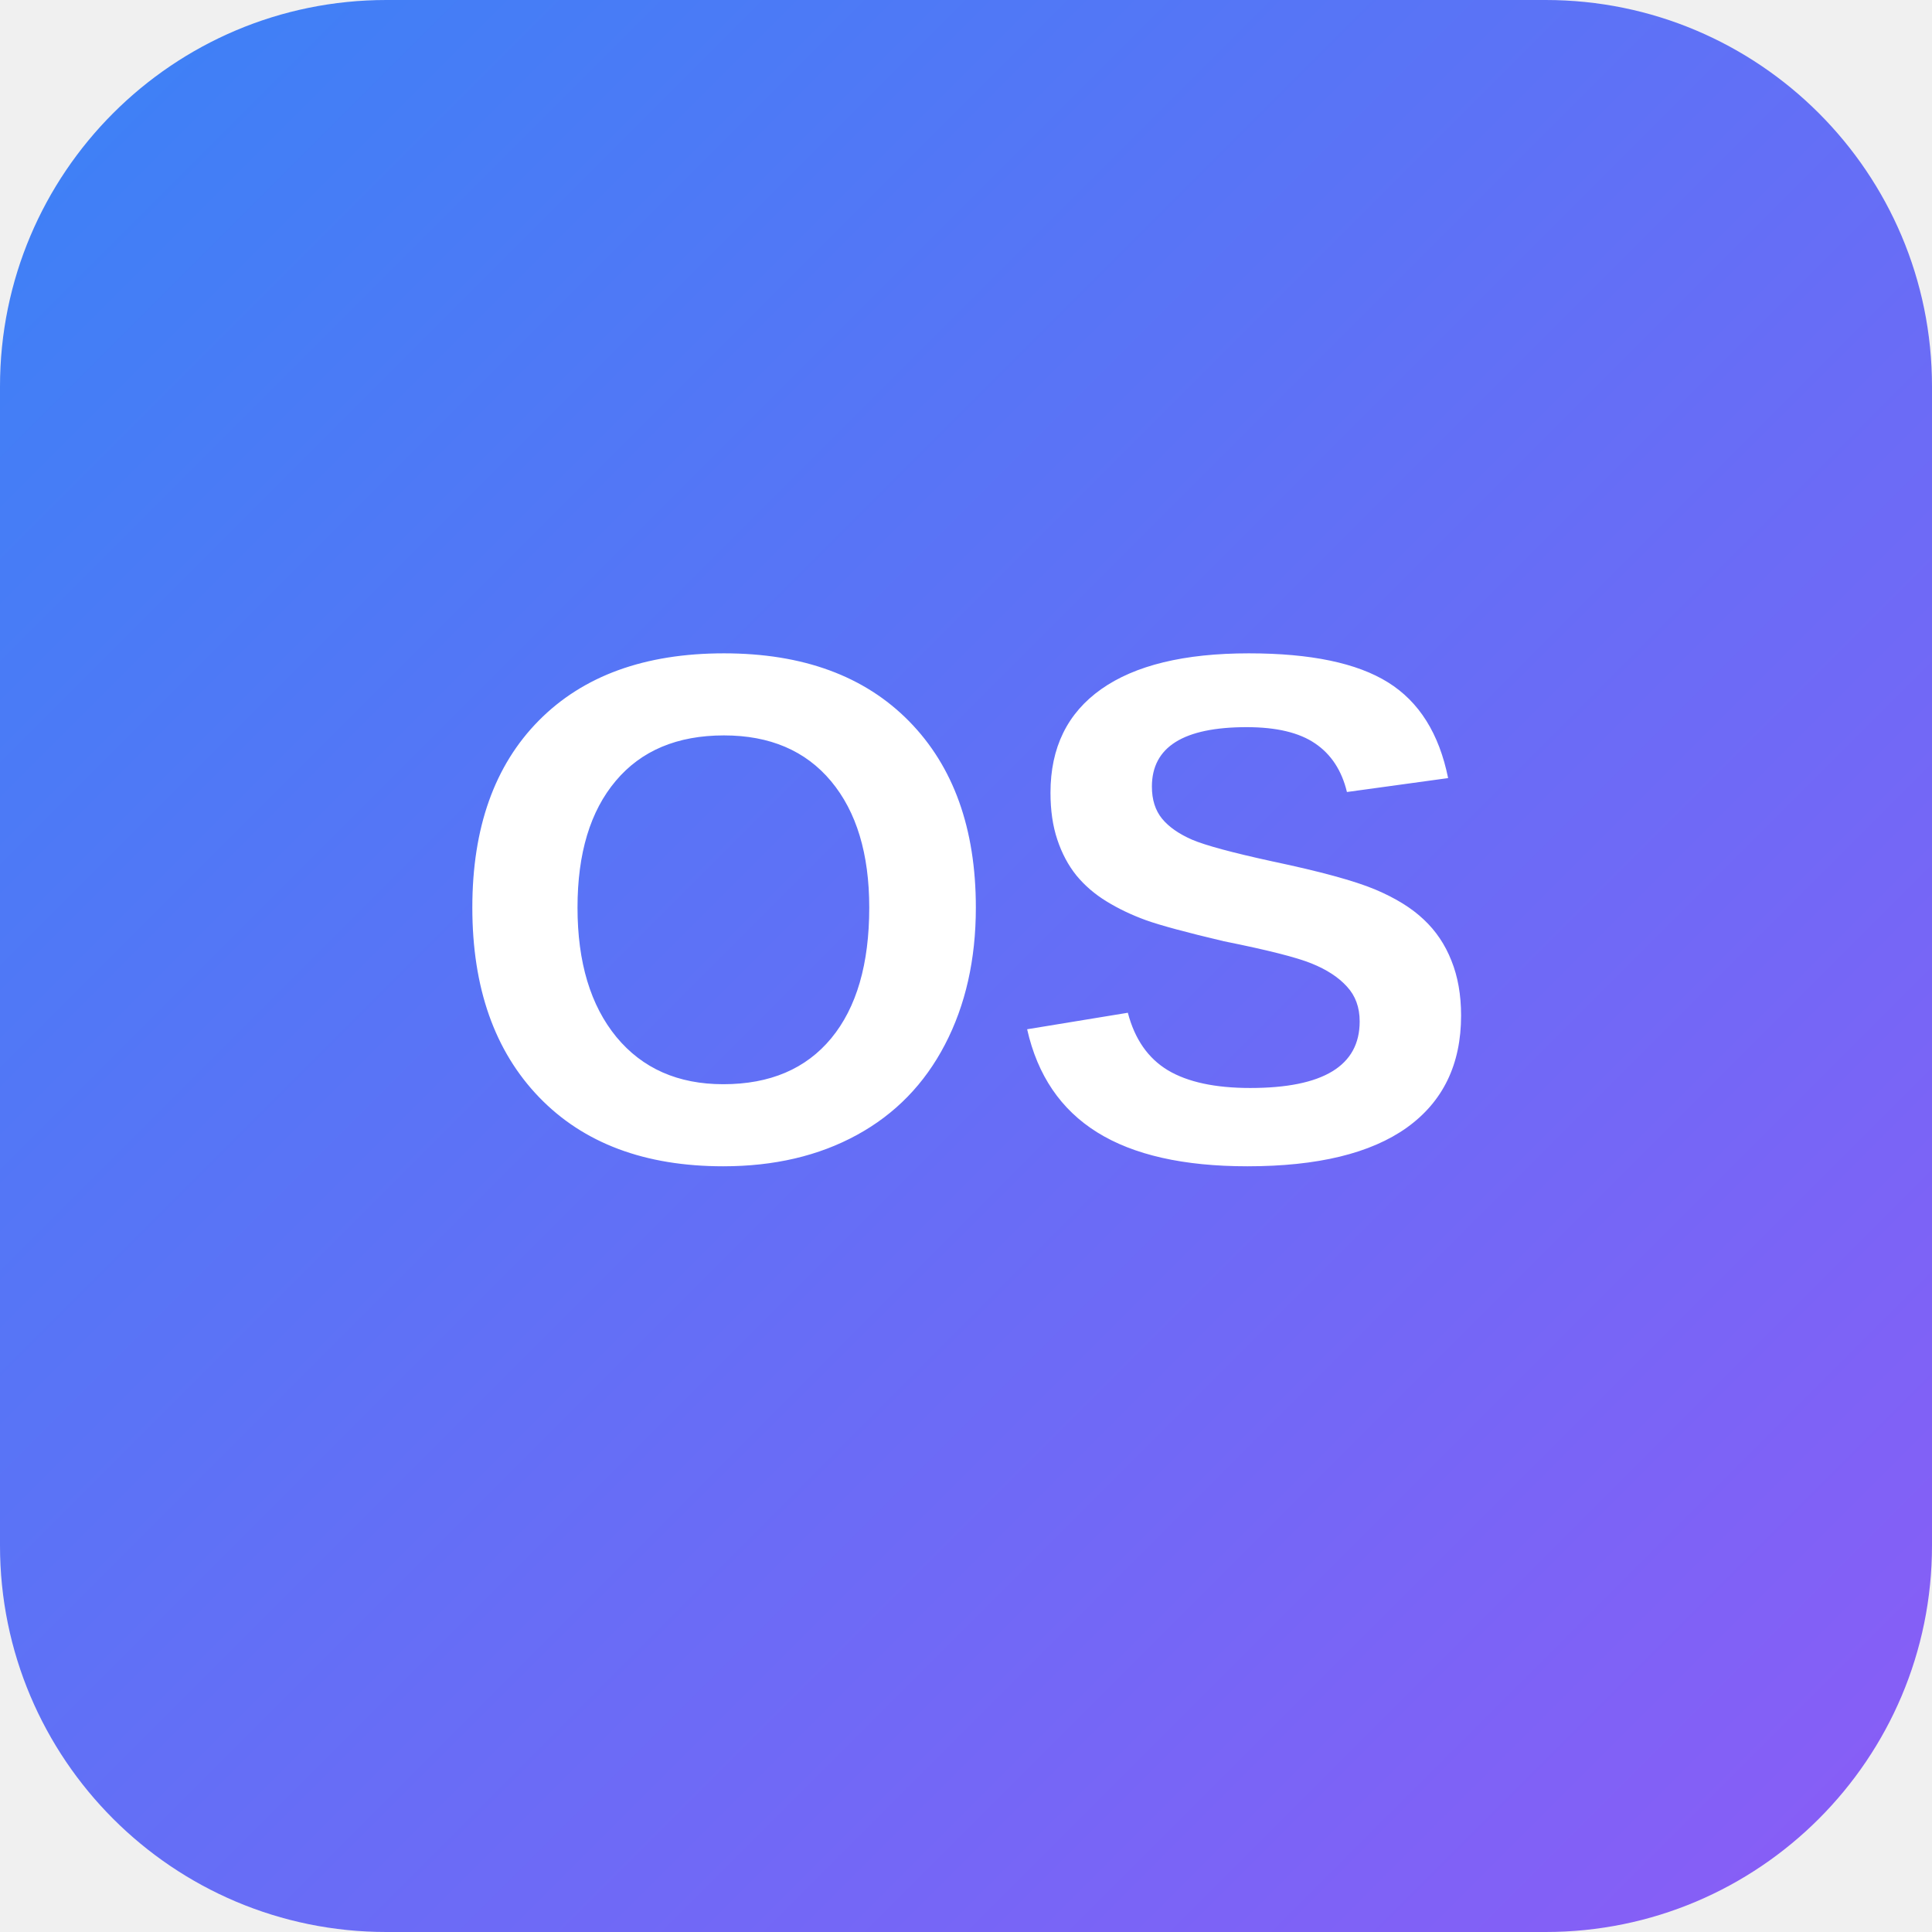
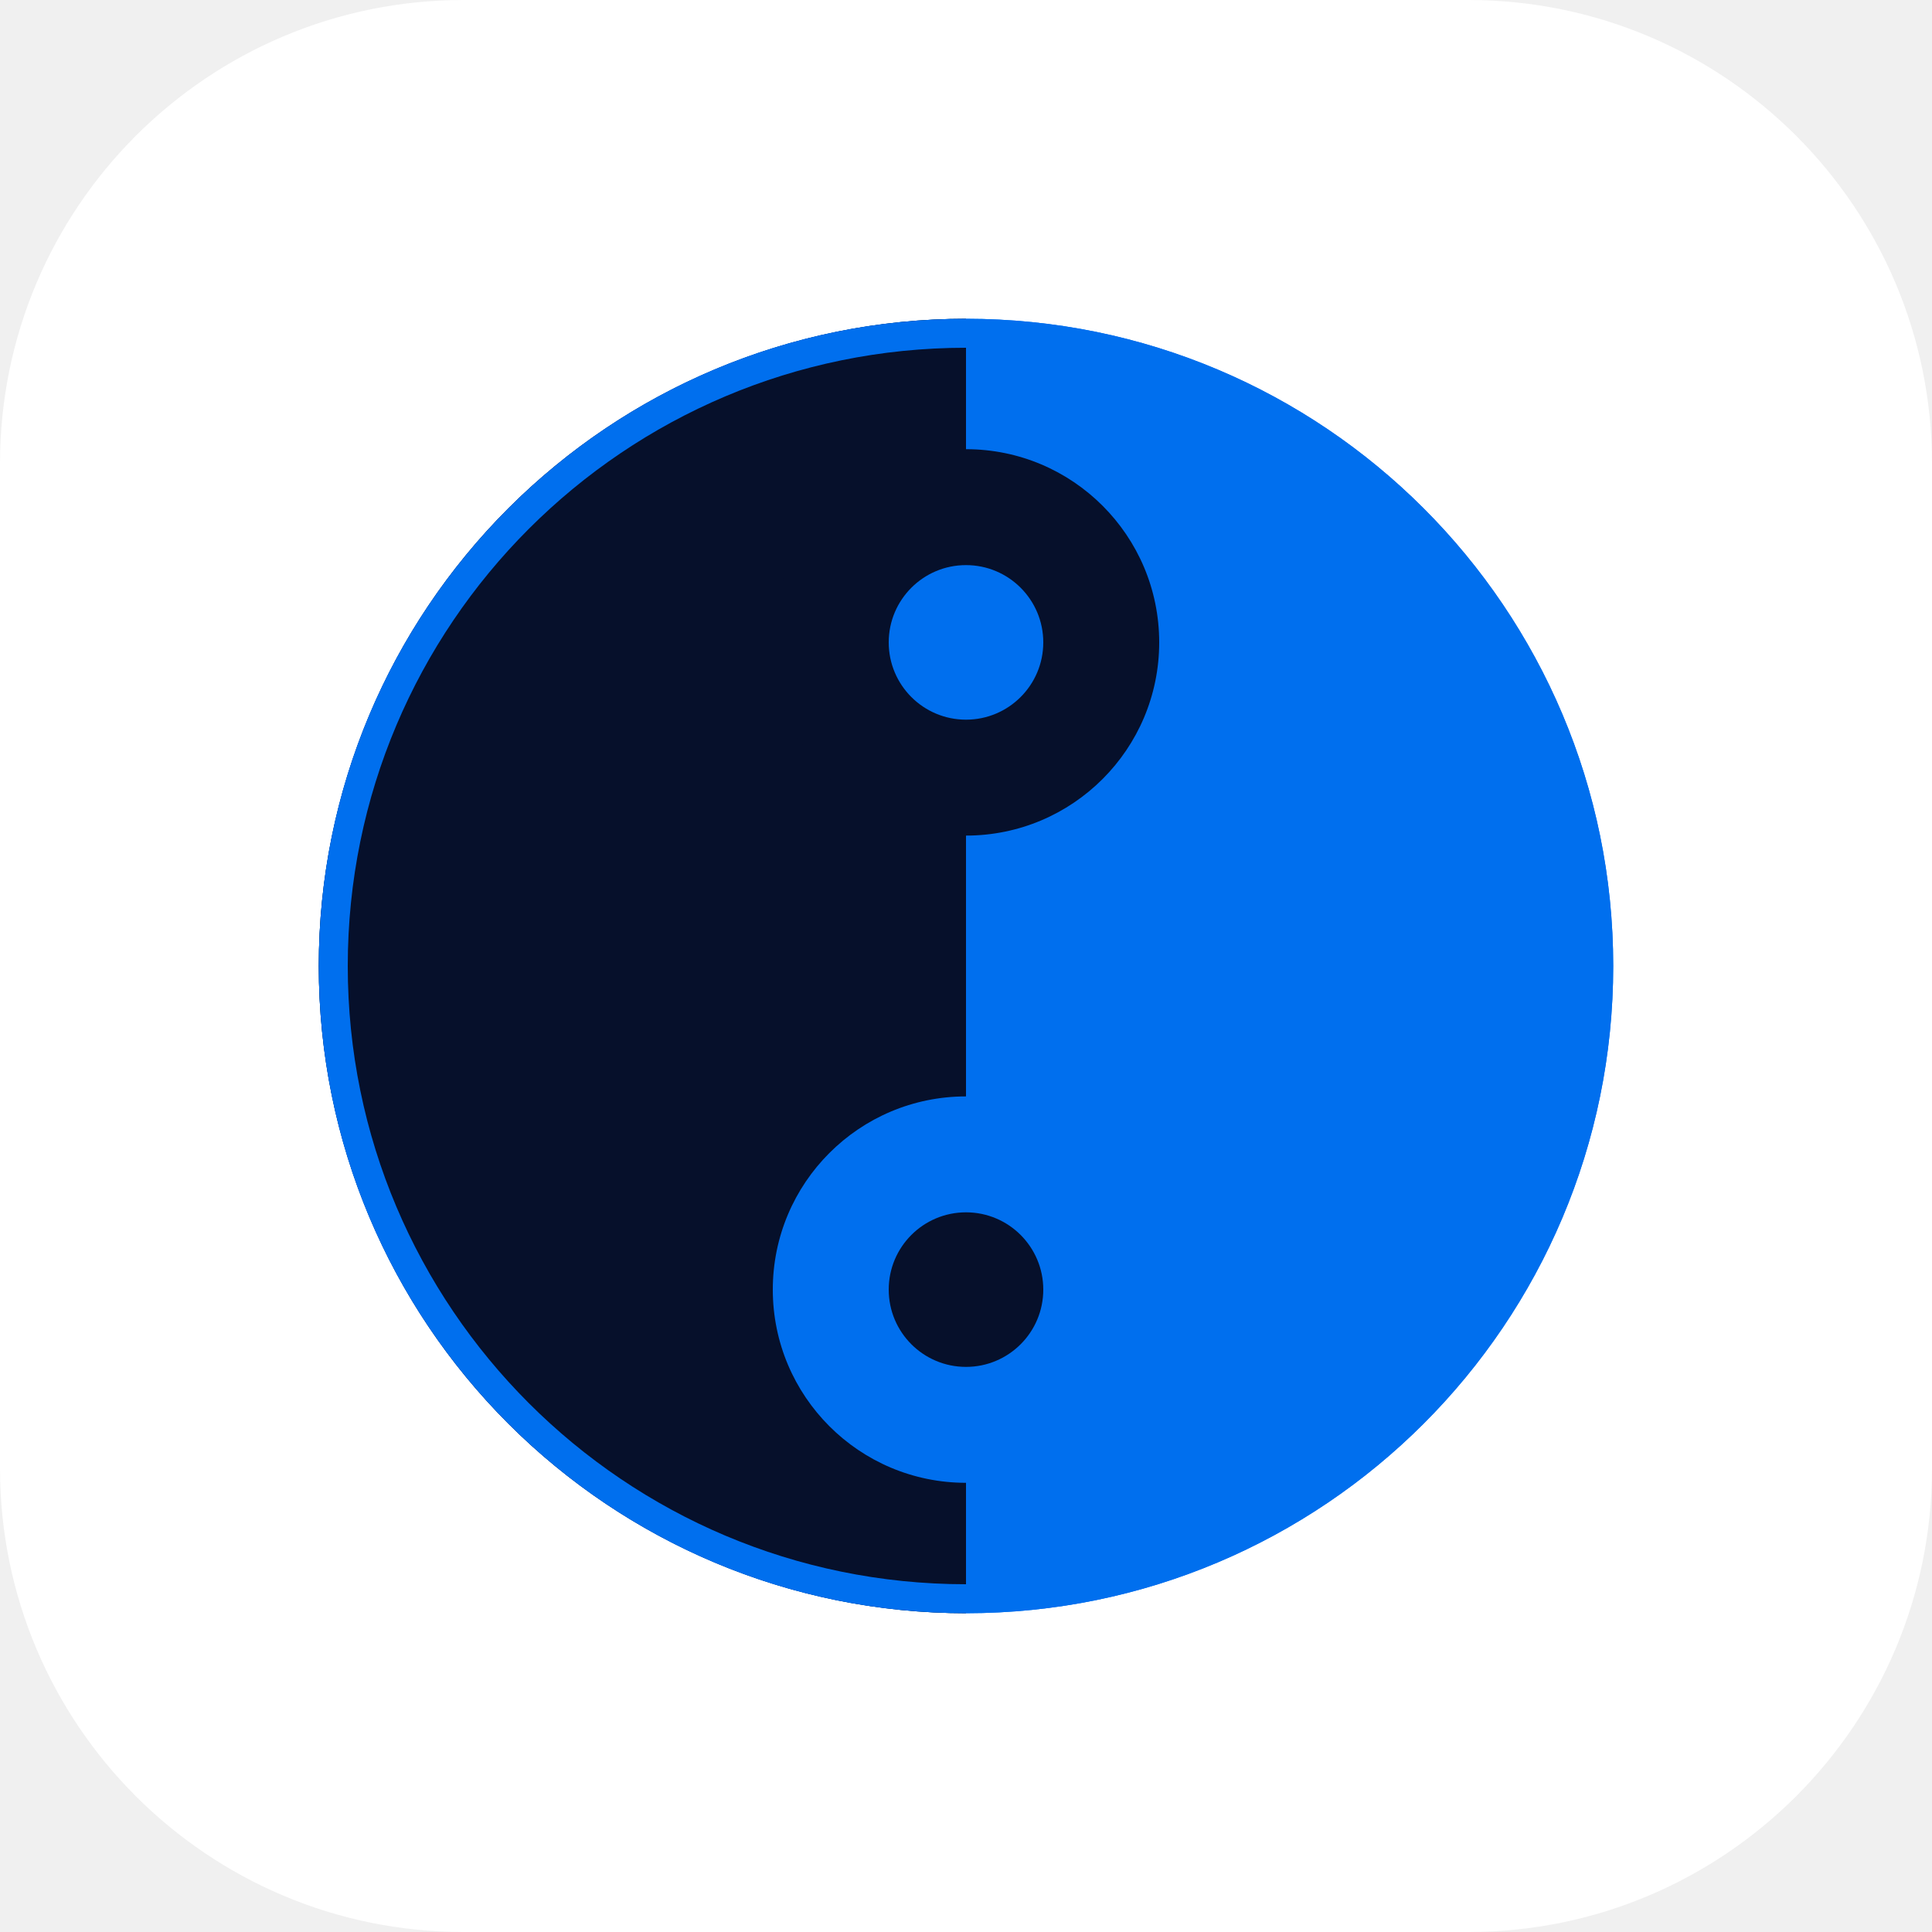
- <svg xmlns="http://www.w3.org/2000/svg" width="128" height="128" viewBox="0 0 128 128" fill="none">
-   <rect width="128" height="128" rx="25.6" fill="url(#gradient)" />
-   <text x="64" y="76.8" font-family="Arial, sans-serif" font-size="48" font-weight="bold" fill="white" text-anchor="middle">OS</text>
-   <defs>
-     <linearGradient id="gradient" x1="0" y1="0" x2="128" y2="128" gradientUnits="userSpaceOnUse">
-       <stop stop-color="#3B82F6" />
-       <stop offset="1" stop-color="#8B5CF6" />
-     </linearGradient>
-   </defs>
+ <svg xmlns="http://www.w3.org/2000/svg" width="128" height="128" viewBox="0 0 400 400" fill="none">
+   <mask id="m" style="mask-type:luminance" maskUnits="userSpaceOnUse" x="0" y="0" width="400" height="400">
+     <path d="M304 0H96C42.981 0 0 42.981 0 96V304C0 357.019 42.981 400 96 400H304C357.019 400 400 357.019 400 304V96C400 42.981 357.019 0 304 0Z" fill="white" />
+   </mask>
+   <g mask="url(#m)">
+     <rect width="400" height="400" fill="#ffffff" />
+     <path d="M200 334C274.006 334 334 274.006 334 200C334 125.994 274.006 66 200 66C125.994 66 66 125.994 66 200C66 274.006 125.994 334 200 334Z" fill="#006FEE" />
+     <path d="M200 66C164.461 66 130.378 80.118 105.248 105.248C80.118 130.378 66 164.461 66 200C66 235.539 80.118 269.622 105.248 294.752C130.378 319.882 164.461 334 200 334" fill="#06102B" />
+     <path d="M200 69C272.349 69 331 127.651 331 200C331 272.349 272.349 331 200 331C127.651 331 69 272.349 69 200C69 127.651 127.651 69 200 69Z" stroke="#006FEE" stroke-width="6" />
+     <path d="M200 173C222.091 173 240 155.091 240 133C240 110.909 222.091 93 200 93C177.909 93 160 110.909 160 133C160 155.091 177.909 173 200 173Z" fill="#06102B" />
+     <path d="M200 307C222.091 307 240 289.091 240 267C240 244.909 222.091 227 200 227C177.909 227 160 244.909 160 267C160 289.091 177.909 307 200 307Z" fill="#006FEE" />
+     <path d="M200 149C208.837 149 216 141.837 216 133C216 124.163 208.837 117 200 117C191.163 117 184 124.163 184 133C184 141.837 191.163 149 200 149Z" fill="#006FEE" />
+     <path d="M200 283C208.837 283 216 275.837 216 267C216 258.163 208.837 251 200 251C191.163 251 184 258.163 184 267C184 275.837 191.163 283 200 283Z" fill="#06102B" />
+   </g>
</svg>
